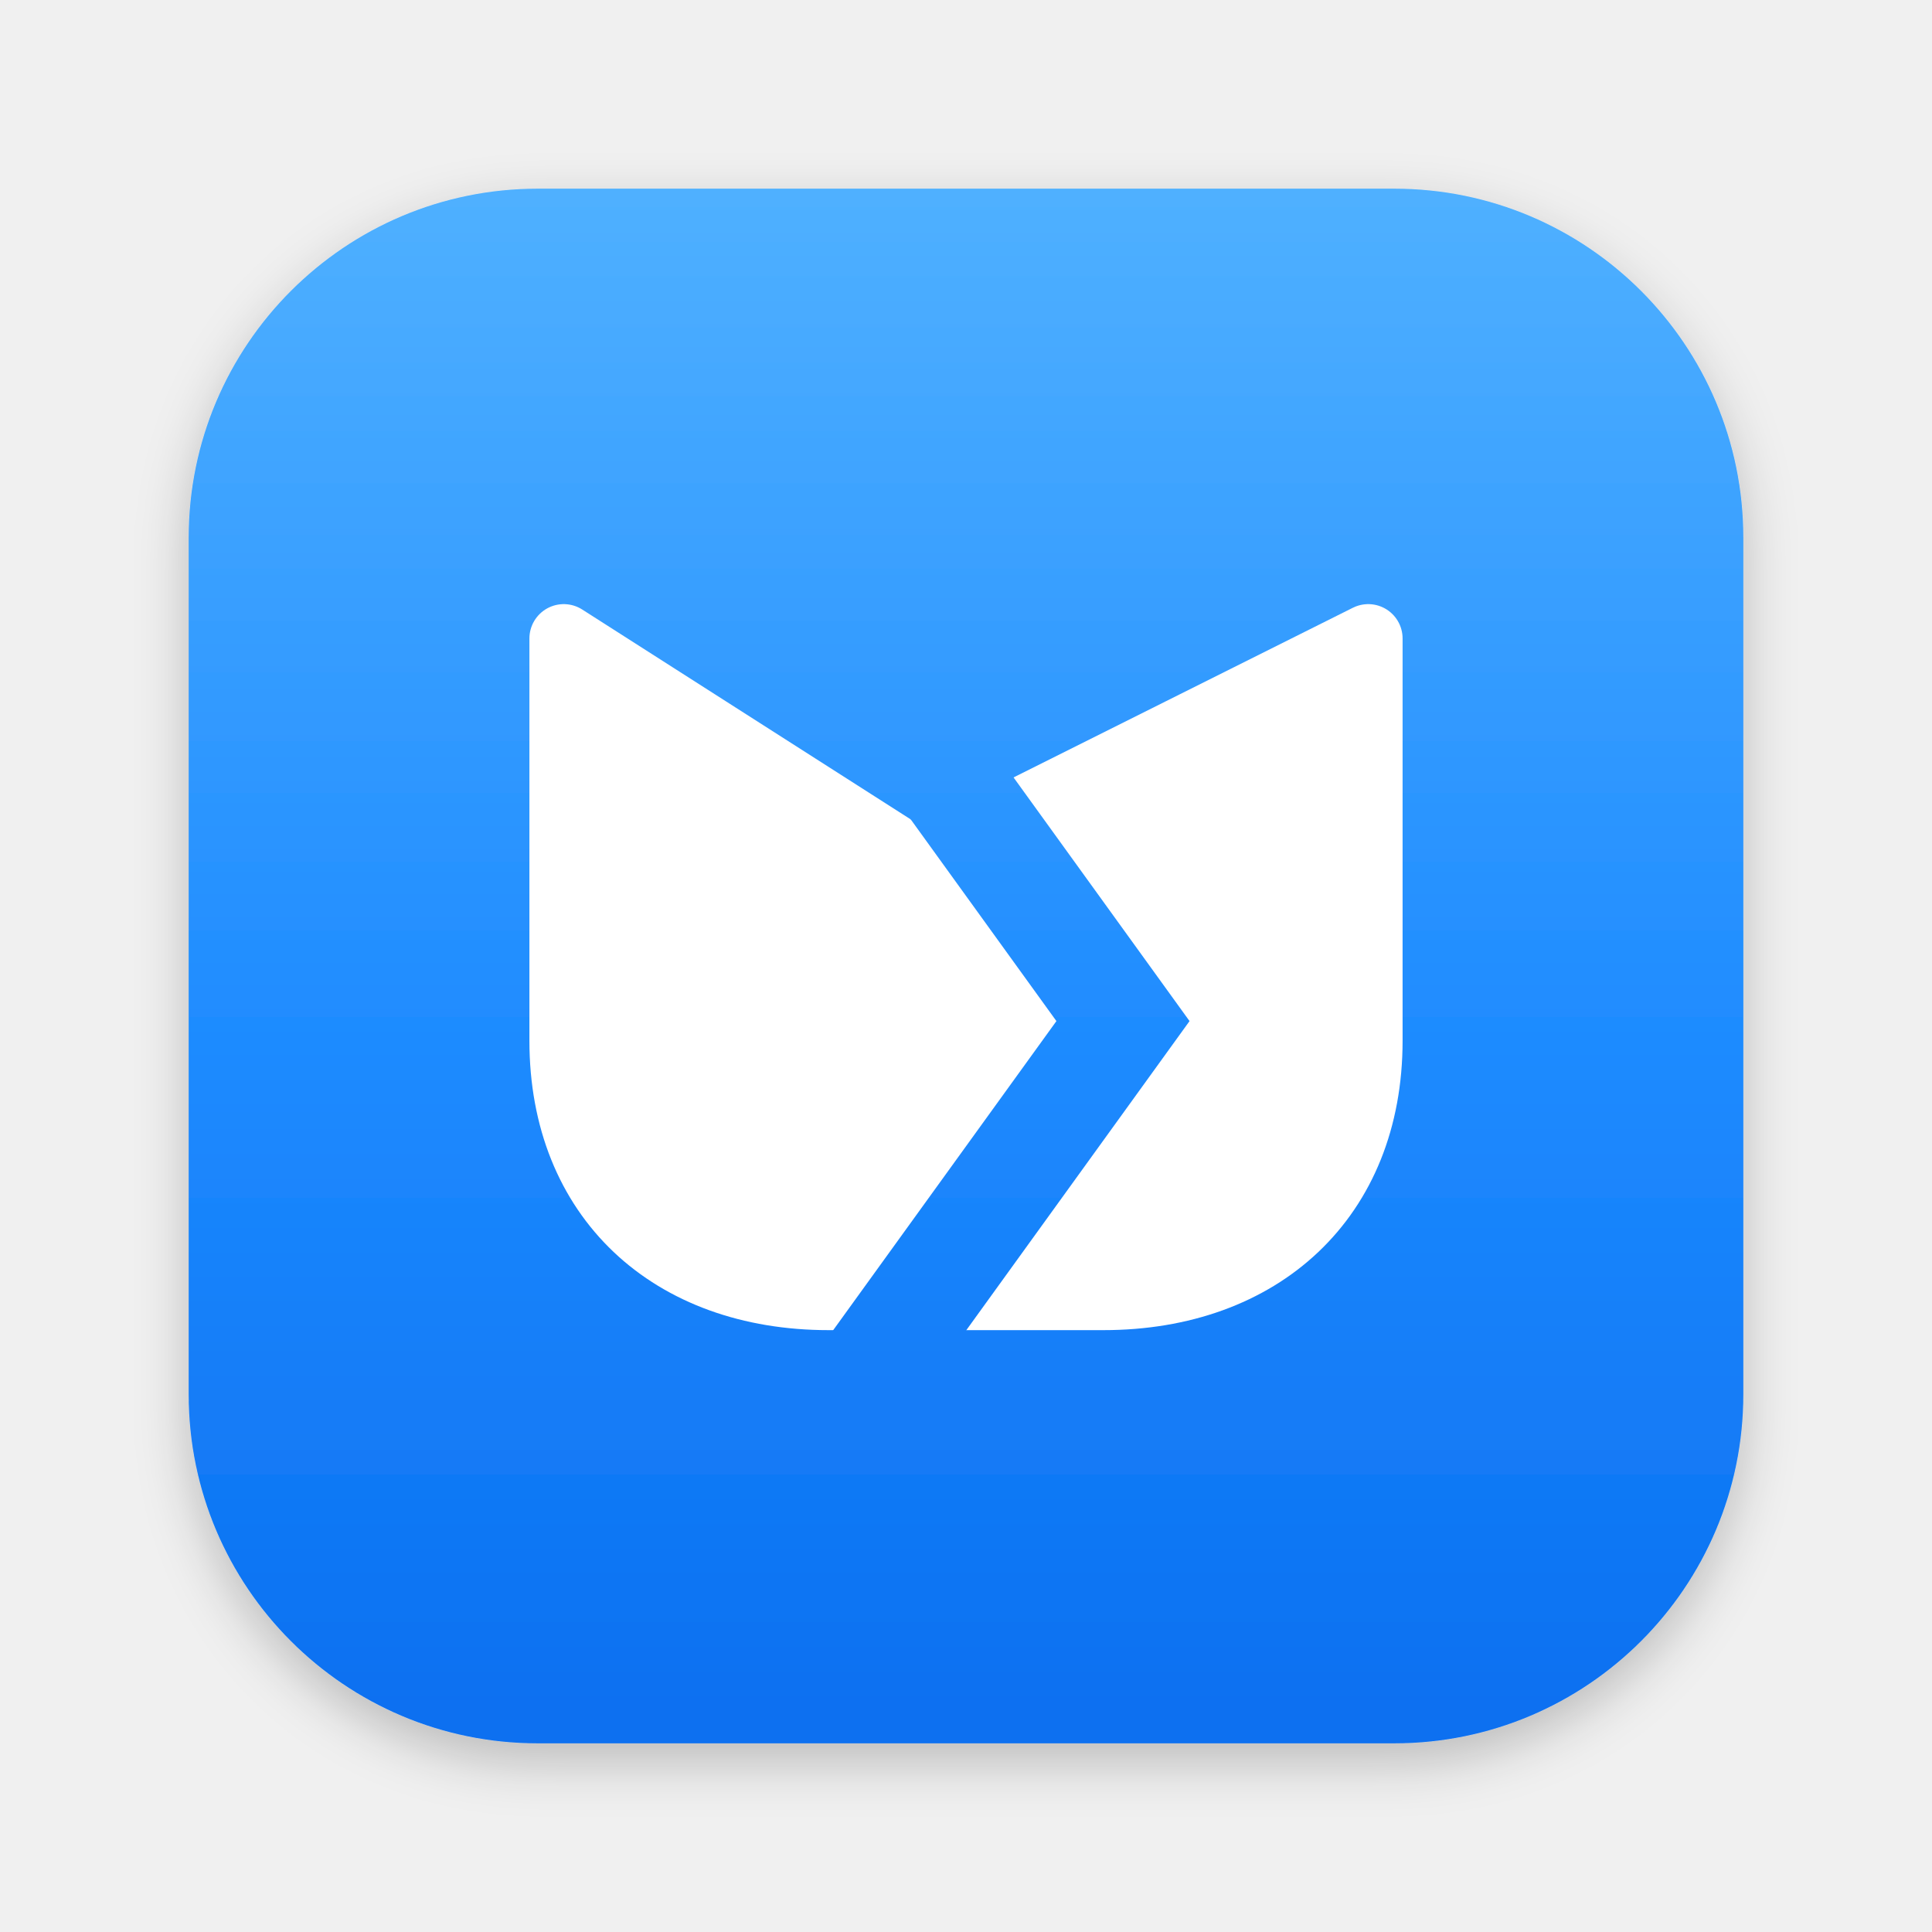
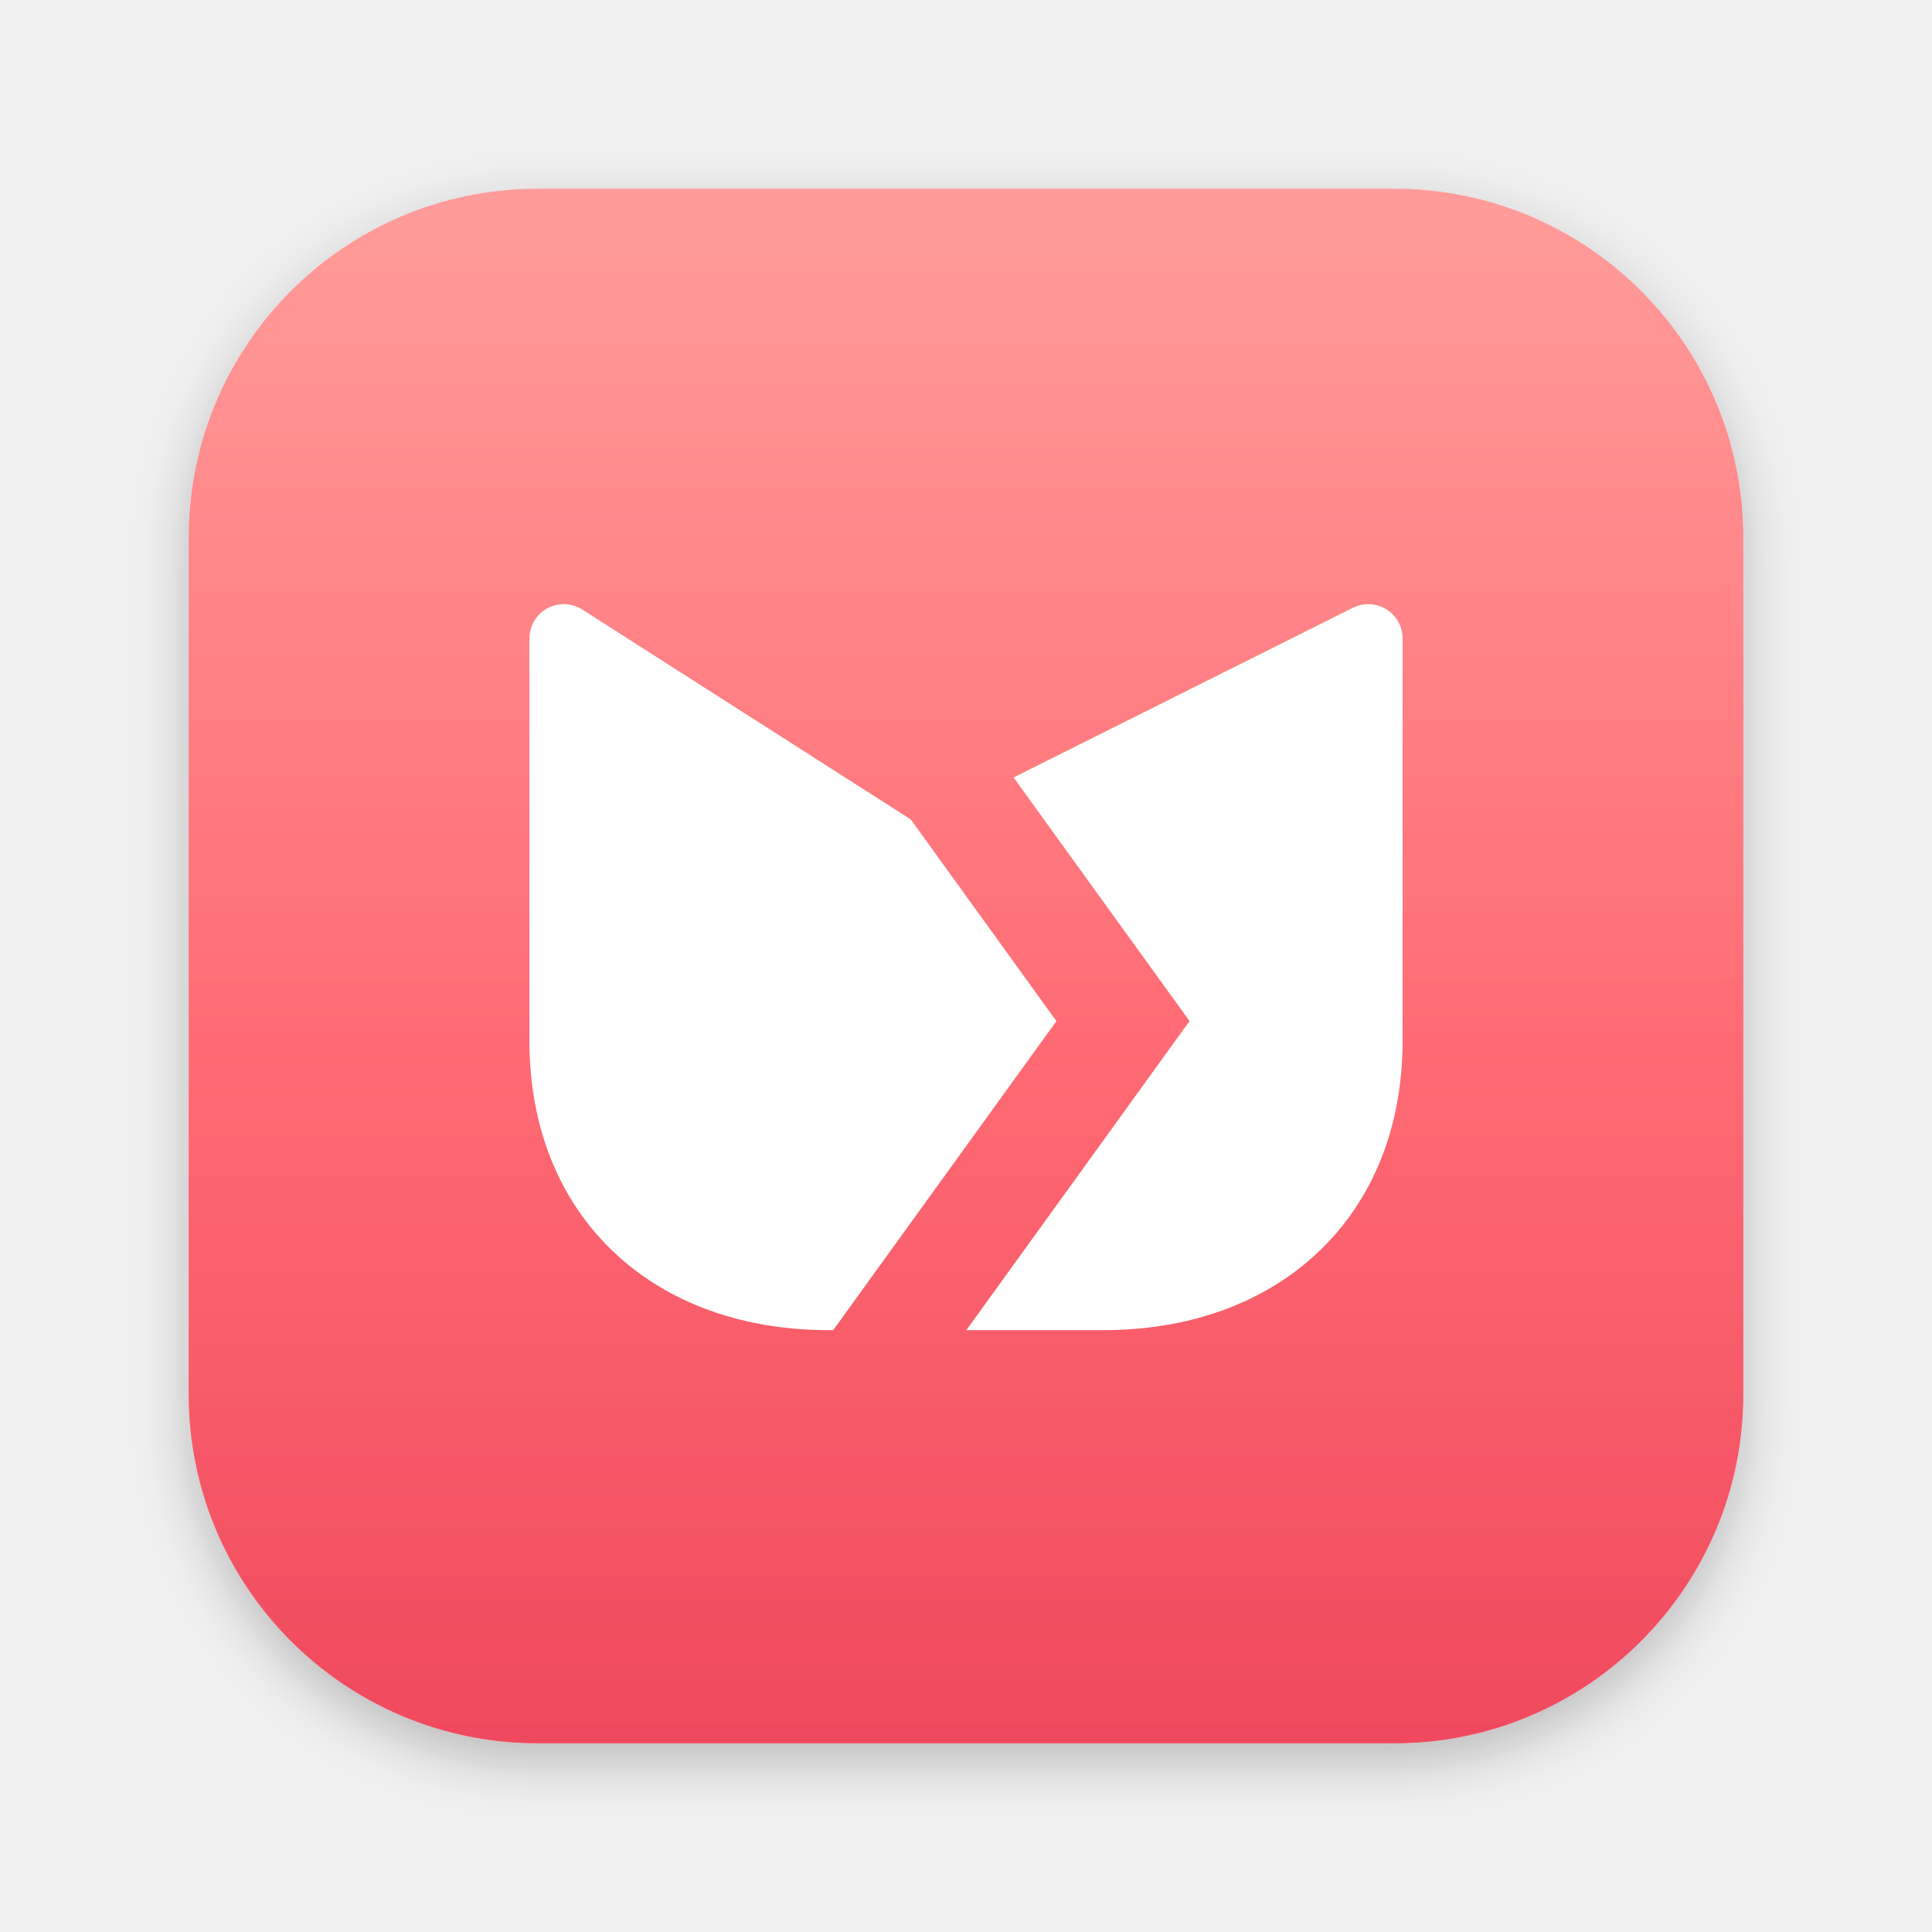
<svg xmlns="http://www.w3.org/2000/svg" width="1024" height="1024" viewBox="0 0 1024 1024">
  <defs>
    <mask id="cut" maskUnits="userSpaceOnUse" x="0" y="0" width="100" height="100">
      <rect width="100" height="100" fill="#fff" />
      <polyline points="40,20 66,56 40,92" fill="none" stroke="#000" stroke-width="11" stroke-linejoin="miter" stroke-miterlimit="10" />
    </mask>
    <linearGradient id="tile" x1="0" y1="0" x2="0" y2="1">
-       <stop offset="0" stop-color="#4FB0FF" />
-       <stop offset="0.55" stop-color="#1E8BFF" />
-       <stop offset="1" stop-color="#0A6FF0" />
+       <stop offset="0" stop-color="#FF9C9A" />
+       <stop offset="0.55" stop-color="#FF6B74" />
+       <stop offset="1" stop-color="#F04A5E" />
    </linearGradient>
    <filter id="shadow" x="-10%" y="-10%" width="120%" height="120%">
      <feDropShadow dx="0" dy="10" stdDeviation="14" flood-color="#000" flood-opacity="0.22" />
    </filter>
  </defs>
  <rect x="100" y="100" width="824" height="824" rx="185" fill="url(#tile)" filter="url(#shadow)" />
  <g transform="translate(252 250) scale(5.2)">
    <g mask="url(#cut)">
      <path d="M9 17 L45 40 L91 17 L91 58 C91 74 80 84 64 84 L36 84 C20 84 9 74 9 58 Z" fill="#FFFFFF" stroke="#FFFFFF" stroke-width="7" stroke-linejoin="round" />
    </g>
  </g>
</svg>
